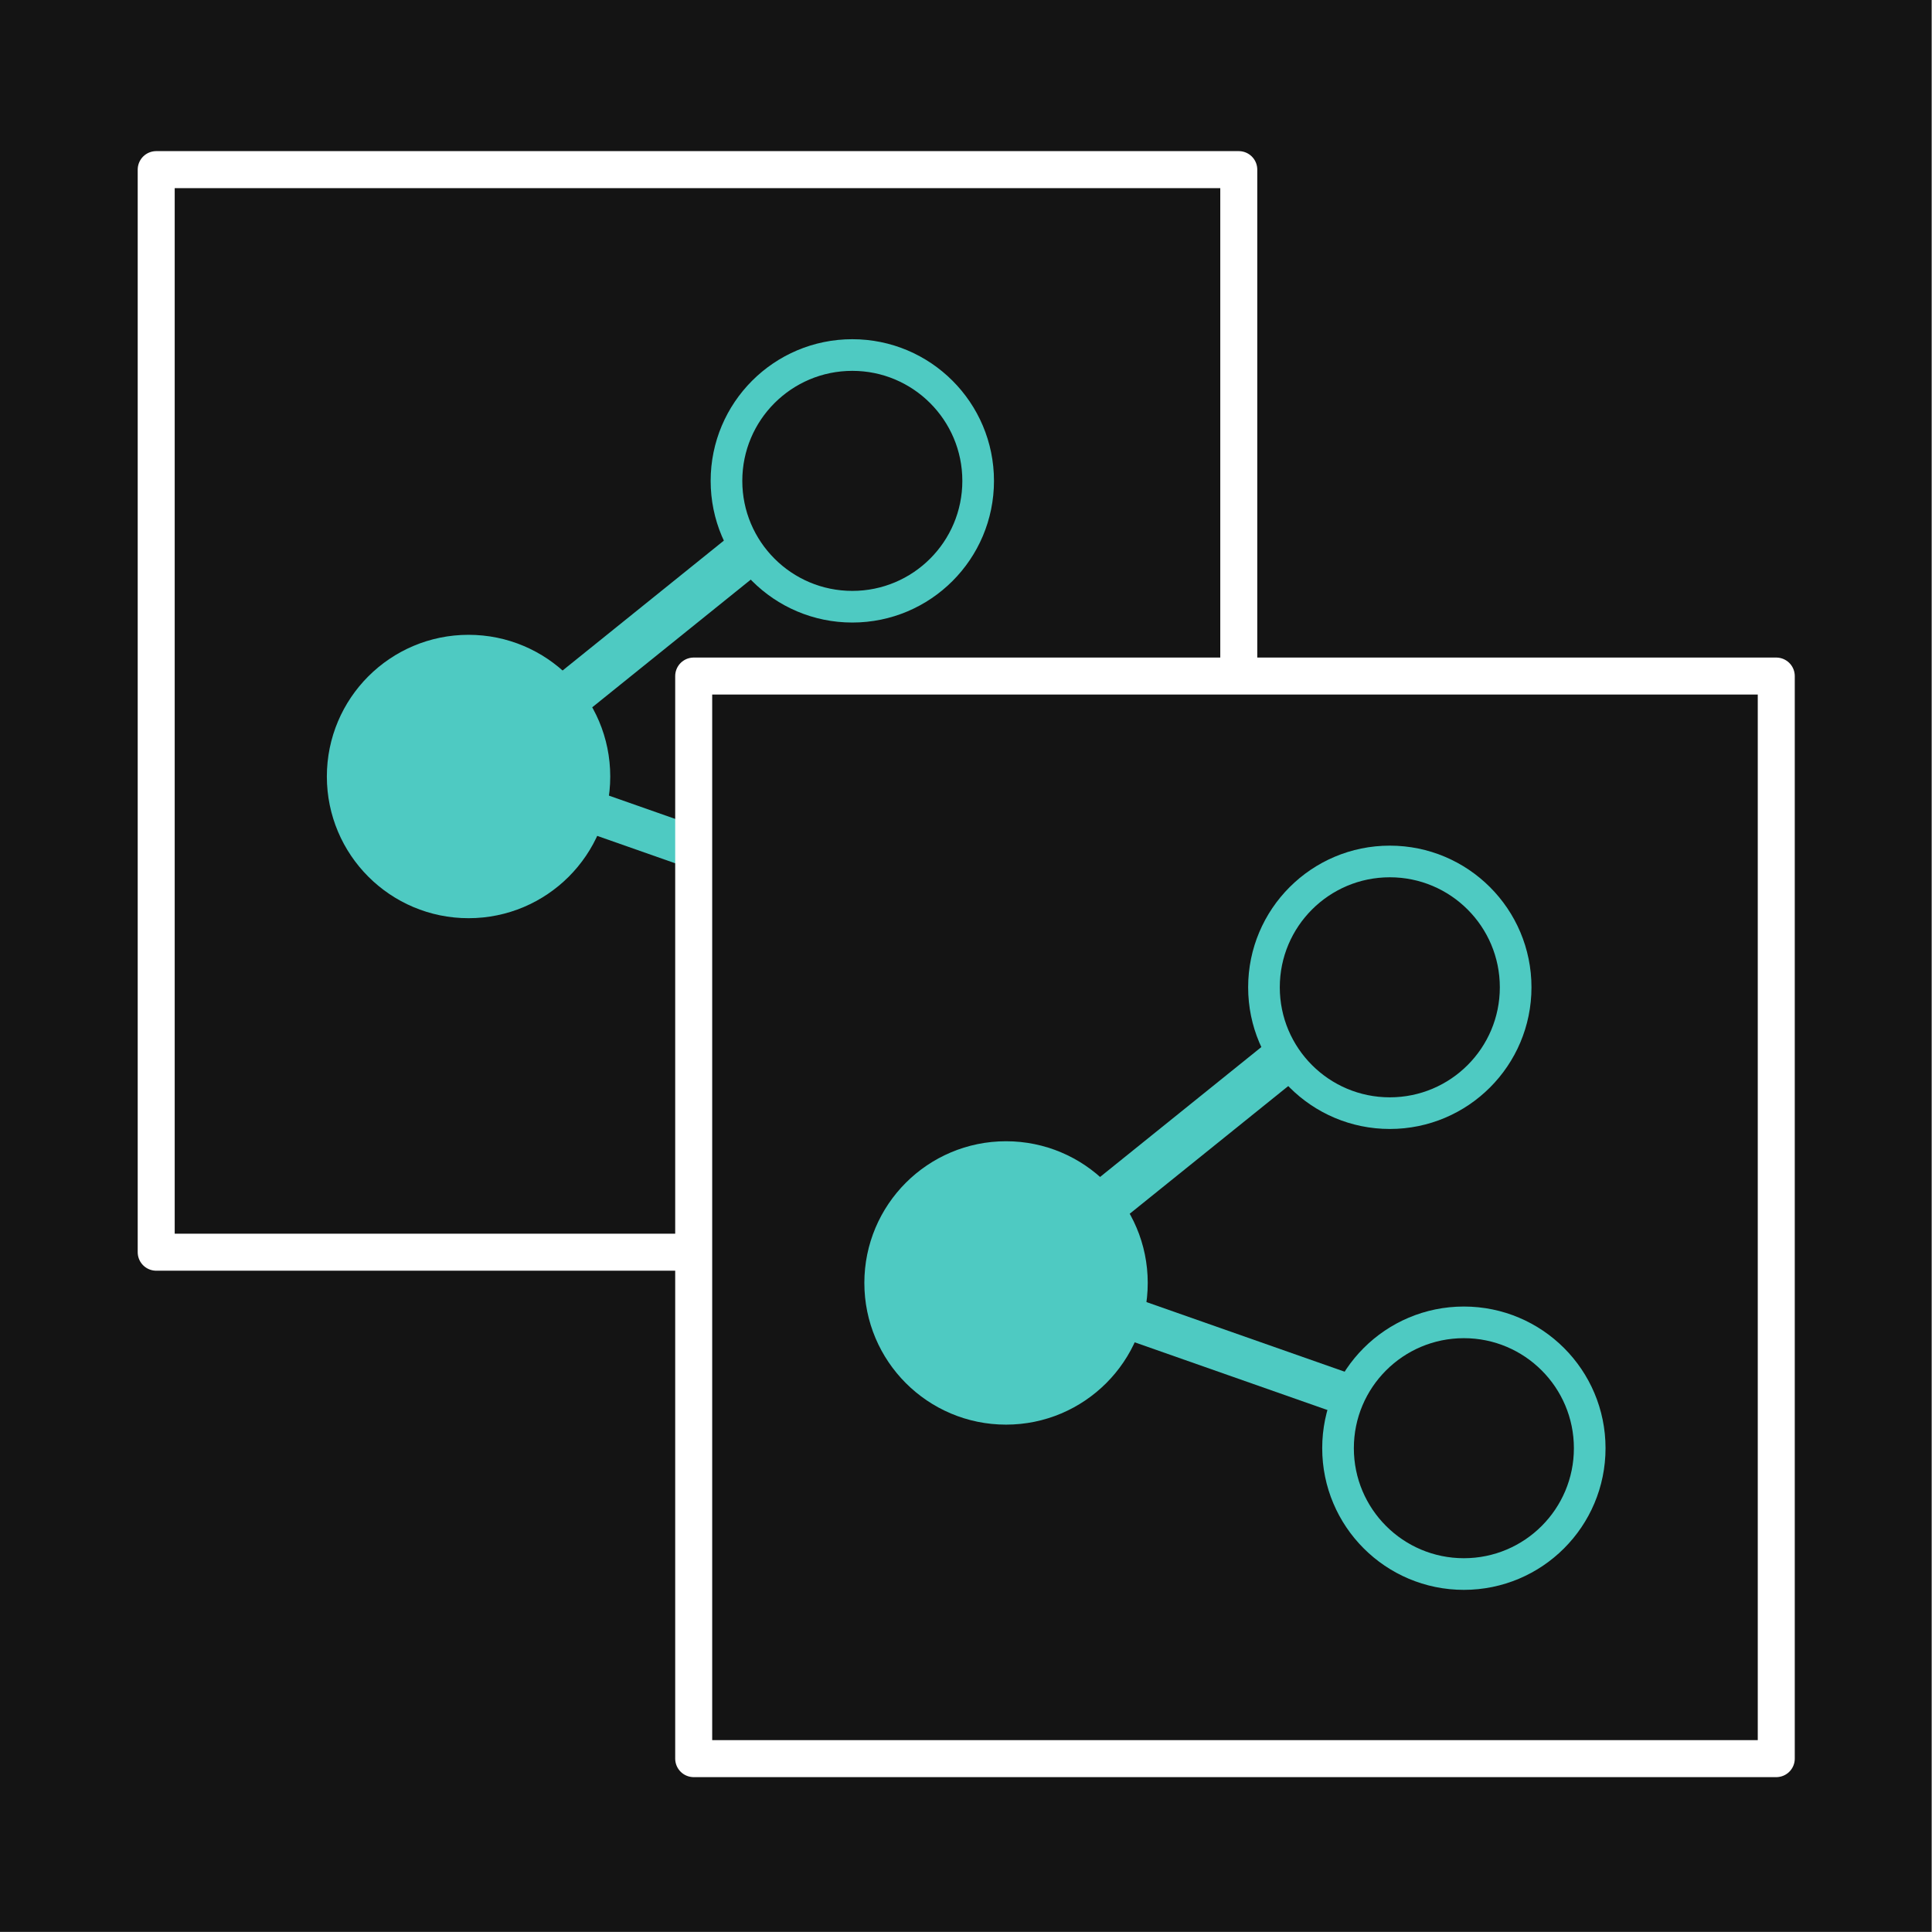
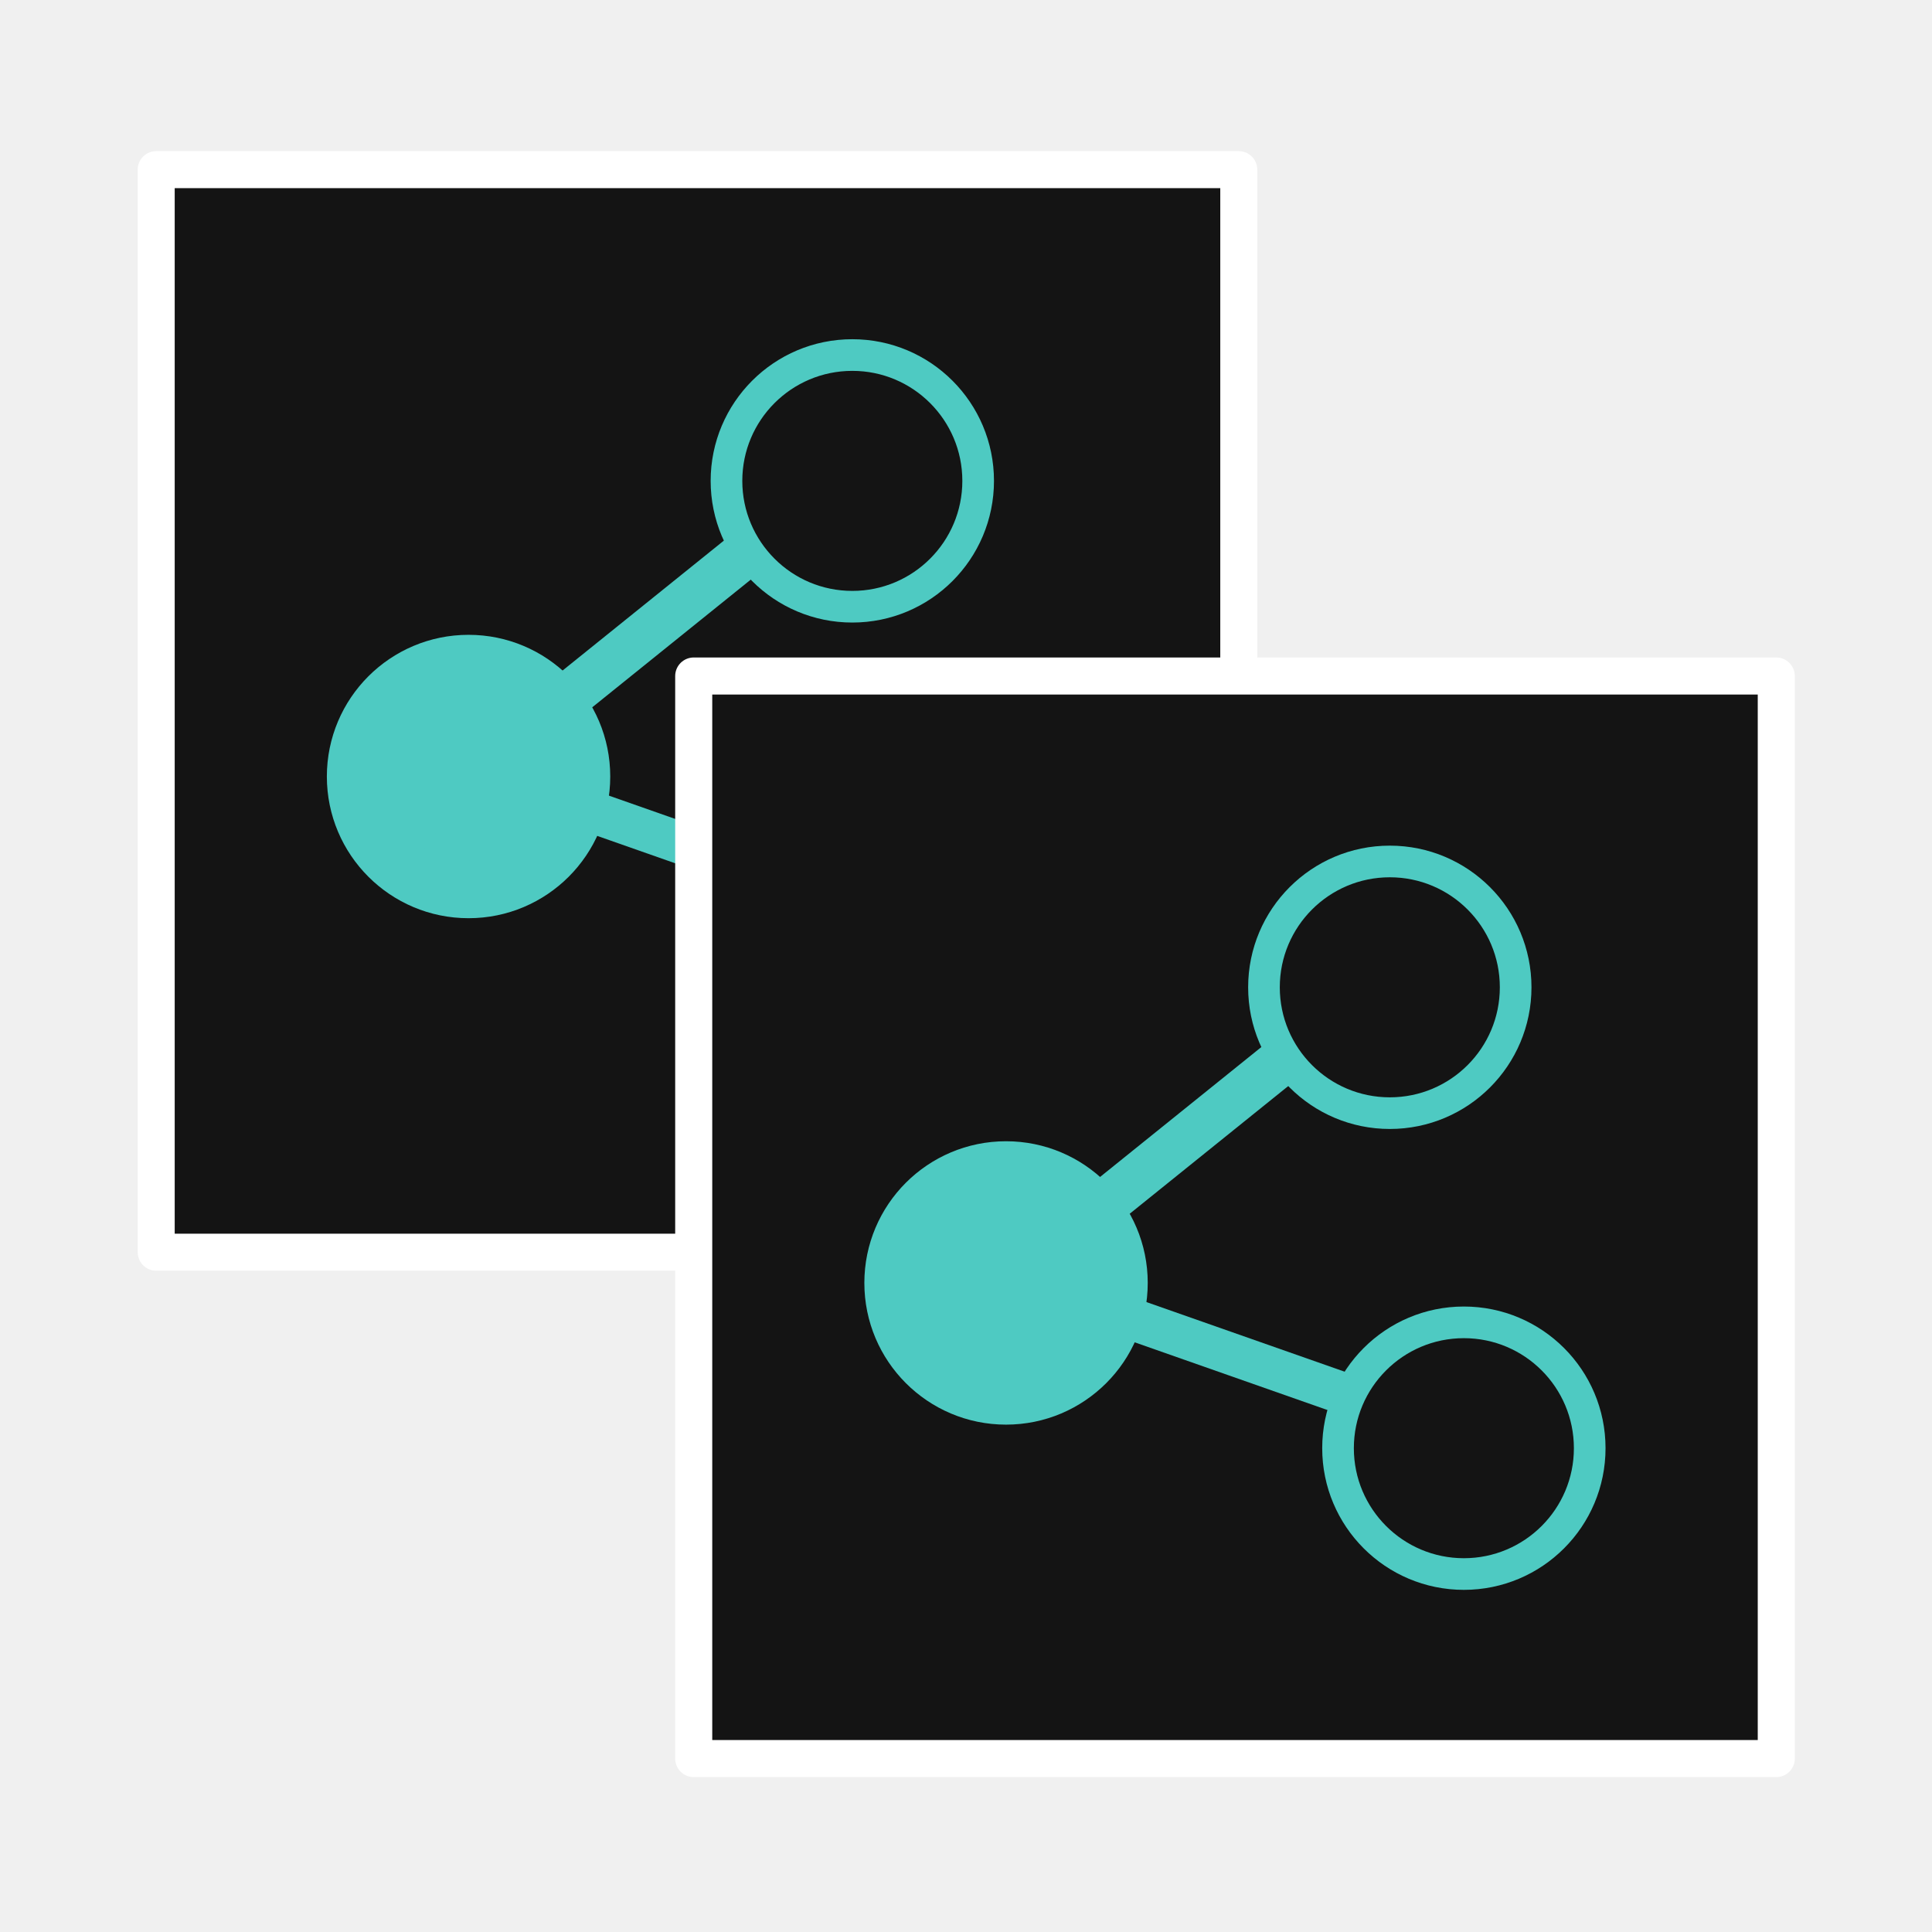
- <svg xmlns="http://www.w3.org/2000/svg" width="40" height="40" version="1.1" viewBox="0 0 10.583 10.583">
-   <g transform="translate(0 -286.42)">
-     <g transform="matrix(.26458 0 0 .26458 -47.608 156.73)">
-       <rect x="179.93" y="490.17" width="40" height="40" fill="#141414" />
-       <g transform="translate(-11.128 -10.485)">
-         <rect x="194.3" y="504.17" width="22.413" height="22.413" fill="#141414" stroke="#fff" stroke-linejoin="round" stroke-width=".766" />
-         <g transform="matrix(1.2672 0 0 1.2672 -54.27 -137.09)">
-           <g stroke="#4ecac2" stroke-linejoin="round">
-             <circle cx="201.26" cy="515.96" r="1.843" fill="#4ecac2" stroke-width=".944" />
-             <circle cx="207.53" cy="511.13" r="2.056" fill="none" stroke-width=".517" />
-             <circle cx="208.74" cy="518.66" r="2.056" fill="none" stroke-width=".517" />
-           </g>
-           <rect transform="rotate(-38.849)" x="-169.18" y="527.69" width="8.213" height=".772" fill="#4ecac2" />
-           <rect transform="rotate(19.357)" x="359.48" y="419.62" width="7.285" height=".684" fill="#4ecac2" />
-         </g>
+ <svg xmlns="http://www.w3.org/2000/svg" width="40" height="40" version="1.1" viewBox="0 0 10.583 10.583" id="svg989">
+   <defs id="defs993" />
+   <g transform="matrix(0.26458,0,0,0.26458,-50.55225,-132.4641)" id="g967">
+     <rect x="194.3" y="504.17" width="22.413" height="22.413" fill="#141414" stroke="#ffffff" stroke-linejoin="round" stroke-width="0.766" id="rect951" />
+     <g transform="matrix(1.2672,0,0,1.2672,-54.27,-137.09)" id="g965">
+       <g stroke="#4ecac2" stroke-linejoin="round" id="g959">
+         <circle cx="201.26" cy="515.96" r="1.843" fill="#4ecac2" stroke-width="0.944" id="circle953" />
+         <circle cx="207.53" cy="511.13" r="2.056" fill="none" stroke-width="0.517" id="circle955" />
+         <circle cx="208.74" cy="518.66" r="2.056" fill="none" stroke-width="0.517" id="circle957" />
      </g>
-       <rect x="194.3" y="504.17" width="22.413" height="22.413" fill="#141414" stroke="#fff" stroke-linejoin="round" stroke-width=".766" />
-       <g transform="matrix(1.2672 0 0 1.2672 -54.27 -137.09)">
-         <g stroke="#4ecac2" stroke-linejoin="round">
-           <circle cx="201.26" cy="515.96" r="1.843" fill="#4ecac2" stroke-width=".944" />
-           <circle cx="207.53" cy="511.13" r="2.056" fill="none" stroke-width=".517" />
-           <circle cx="208.74" cy="518.66" r="2.056" fill="none" stroke-width=".517" />
-         </g>
-         <rect transform="rotate(-38.849)" x="-169.18" y="527.69" width="8.213" height=".772" fill="#4ecac2" />
-         <rect transform="rotate(19.357)" x="359.48" y="419.62" width="7.285" height=".684" fill="#4ecac2" />
-       </g>
+       <rect transform="rotate(-38.849)" x="-169.18" y="527.69" width="8.213" height="0.772" fill="#4ecac2" id="rect961" />
+       <rect transform="rotate(19.357)" x="359.48" y="419.62" width="7.285" height="0.684" fill="#4ecac2" id="rect963" />
    </g>
  </g>
+   <rect x="3.8" y="3.703" width="5.93" height="5.93" fill="#141414" stroke="#ffffff" stroke-linejoin="round" stroke-width="0.203" id="rect969" />
+   <g transform="matrix(0.3352758,0,0,0.3352758,-61.96676,-165.9613)" id="g983">
+     <g stroke="#4ecac2" stroke-linejoin="round" id="g977">
+       <circle cx="201.26" cy="515.96" r="1.843" fill="#4ecac2" stroke-width="0.944" id="circle971" />
+       <circle cx="207.53" cy="511.13" r="2.056" fill="none" stroke-width="0.517" id="circle973" />
+       <circle cx="208.74" cy="518.66" r="2.056" fill="none" stroke-width="0.517" id="circle975" />
+     </g>
+     <rect transform="rotate(-38.849)" x="-169.18" y="527.69" width="8.213" height="0.772" fill="#4ecac2" id="rect979" />
+     <rect transform="rotate(19.357)" x="359.48" y="419.62" width="7.285" height="0.684" fill="#4ecac2" id="rect981" />
+   </g>
</svg>
